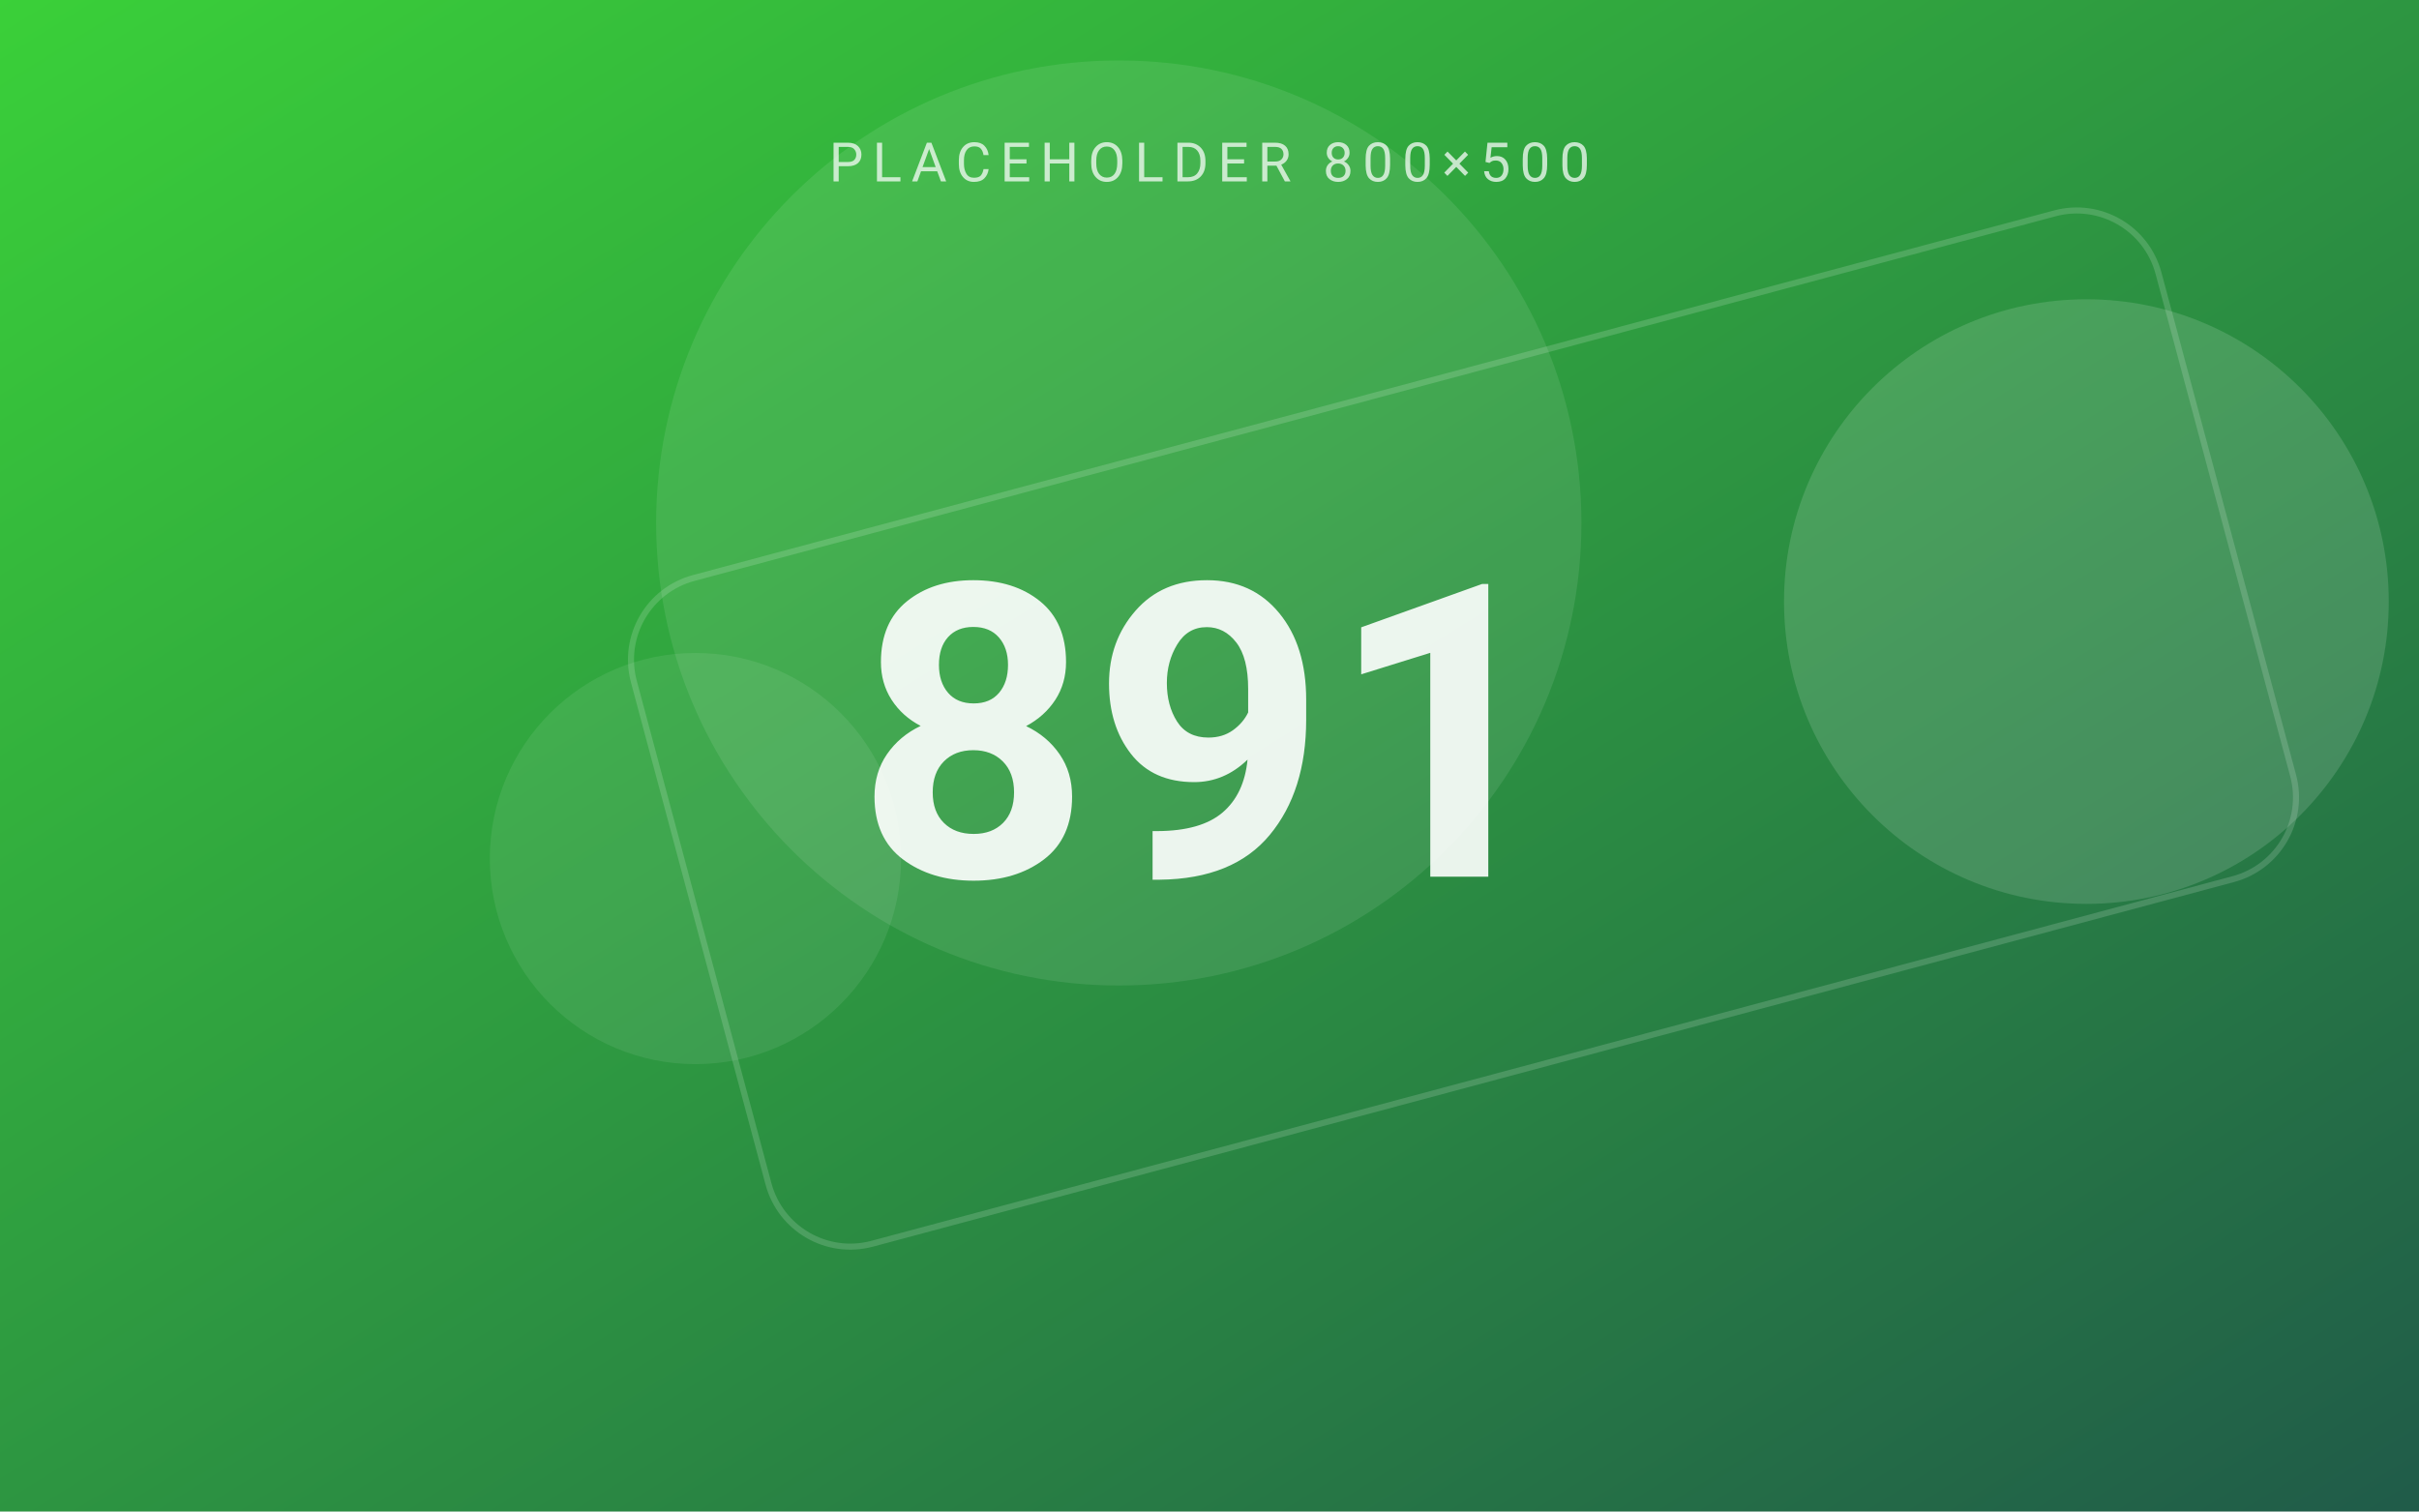
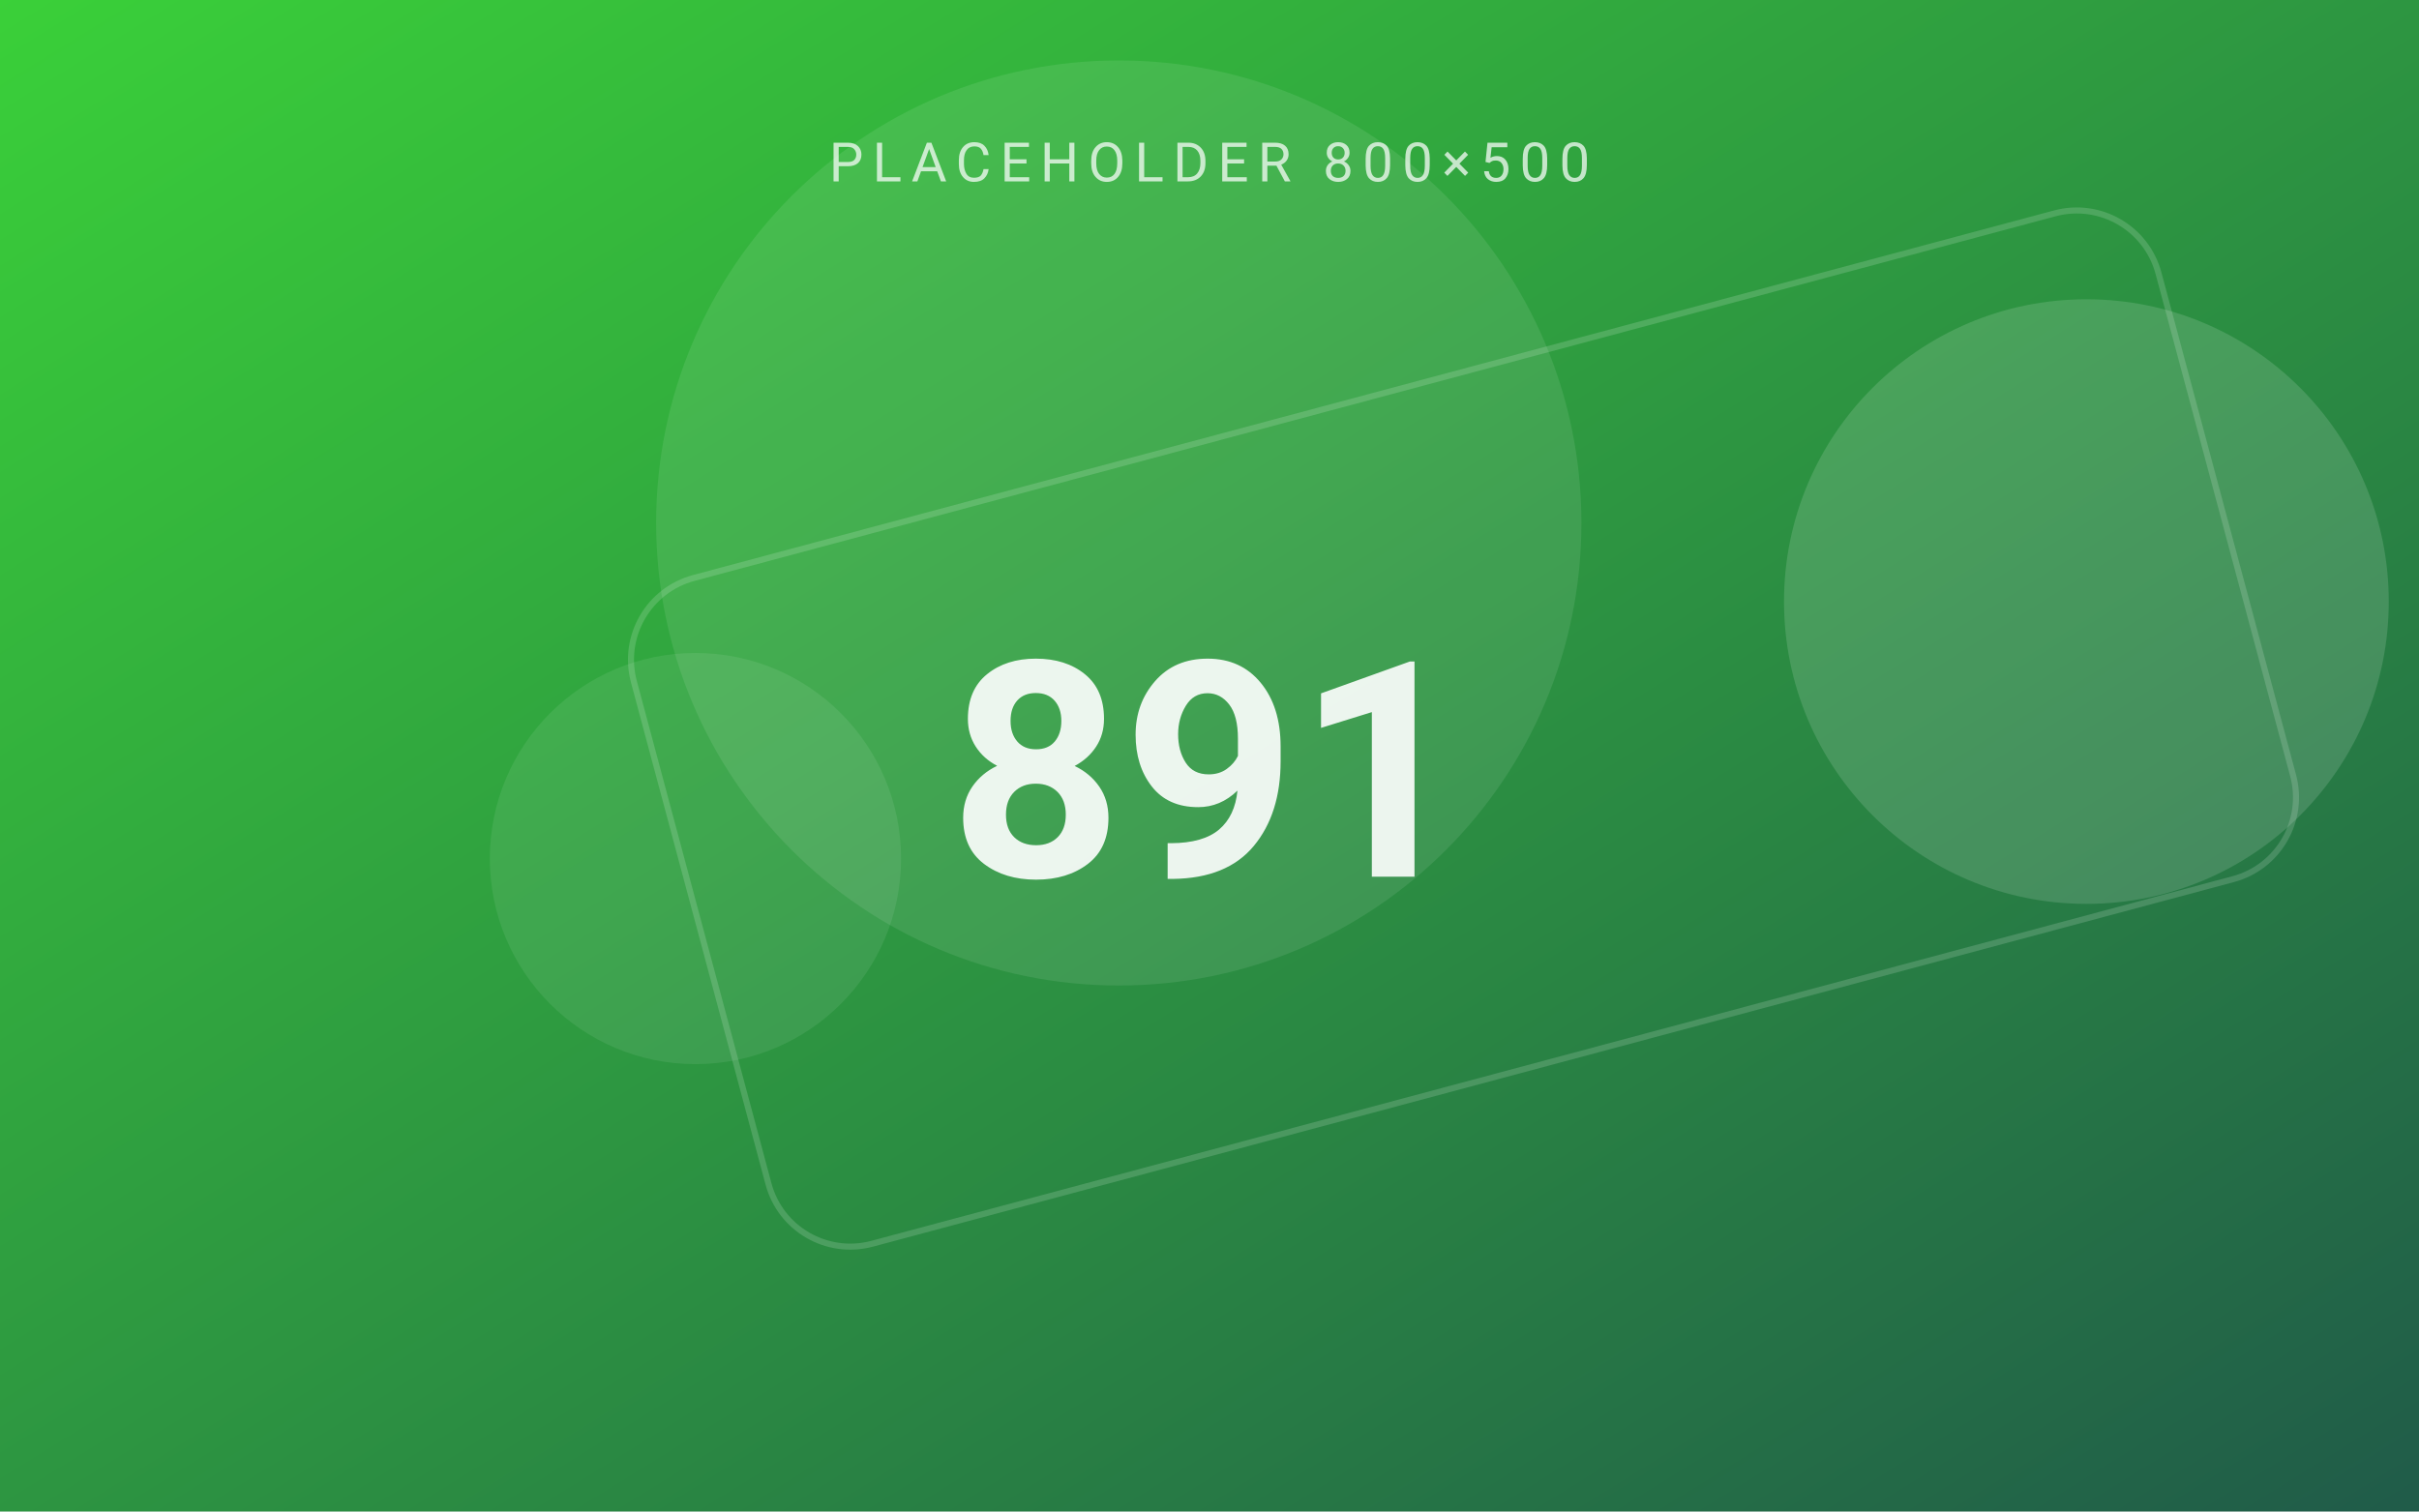
<svg xmlns="http://www.w3.org/2000/svg" width="800" height="500" viewBox="0 0 800 500" role="img">
  <defs>
    <linearGradient id="bg" x1="0" y1="0" x2="1" y2="1">
      <stop offset="0" stop-color="hsl(119.6 62% 52%)" />
      <stop offset="1" stop-color="hsl(161.6 48% 24%)" />
    </linearGradient>
  </defs>
  <rect width="800" height="500" fill="url(#bg)" />
  <circle cx="370" cy="173" r="153" fill="#ffffff" opacity="0.09" />
  <circle cx="690" cy="199" r="100" fill="#ffffff" opacity="0.14" />
  <circle cx="230" cy="284" r="68" fill="#ffffff" opacity="0.08" />
  <rect x="223" y="127" width="522" height="228" rx="28" fill="none" stroke="rgba(255,255,255,0.16)" stroke-width="2" transform="rotate(-15 484 241)" />
  <text x="400" y="60" text-anchor="middle" font-family="ui-sans-serif,system-ui,-apple-system,'Segoe UI',Roboto,sans-serif" font-size="18" letter-spacing="3" fill="rgba(255,255,255,0.72)">PLACEHOLDER 800×500</text>
-   <text x="400" y="290" text-anchor="middle" font-family="ui-sans-serif,system-ui,-apple-system,'Segoe UI',Roboto,sans-serif" font-size="136" font-weight="700" fill="rgba(255,255,255,0.9)">891</text>
+   <text x="400" y="290" text-anchor="middle" font-family="ui-sans-serif,system-ui,-apple-system,'Segoe UI',Roboto,sans-serif" font-size="100" font-weight="700" fill="rgba(255,255,255,0.9)">891</text>
</svg>
